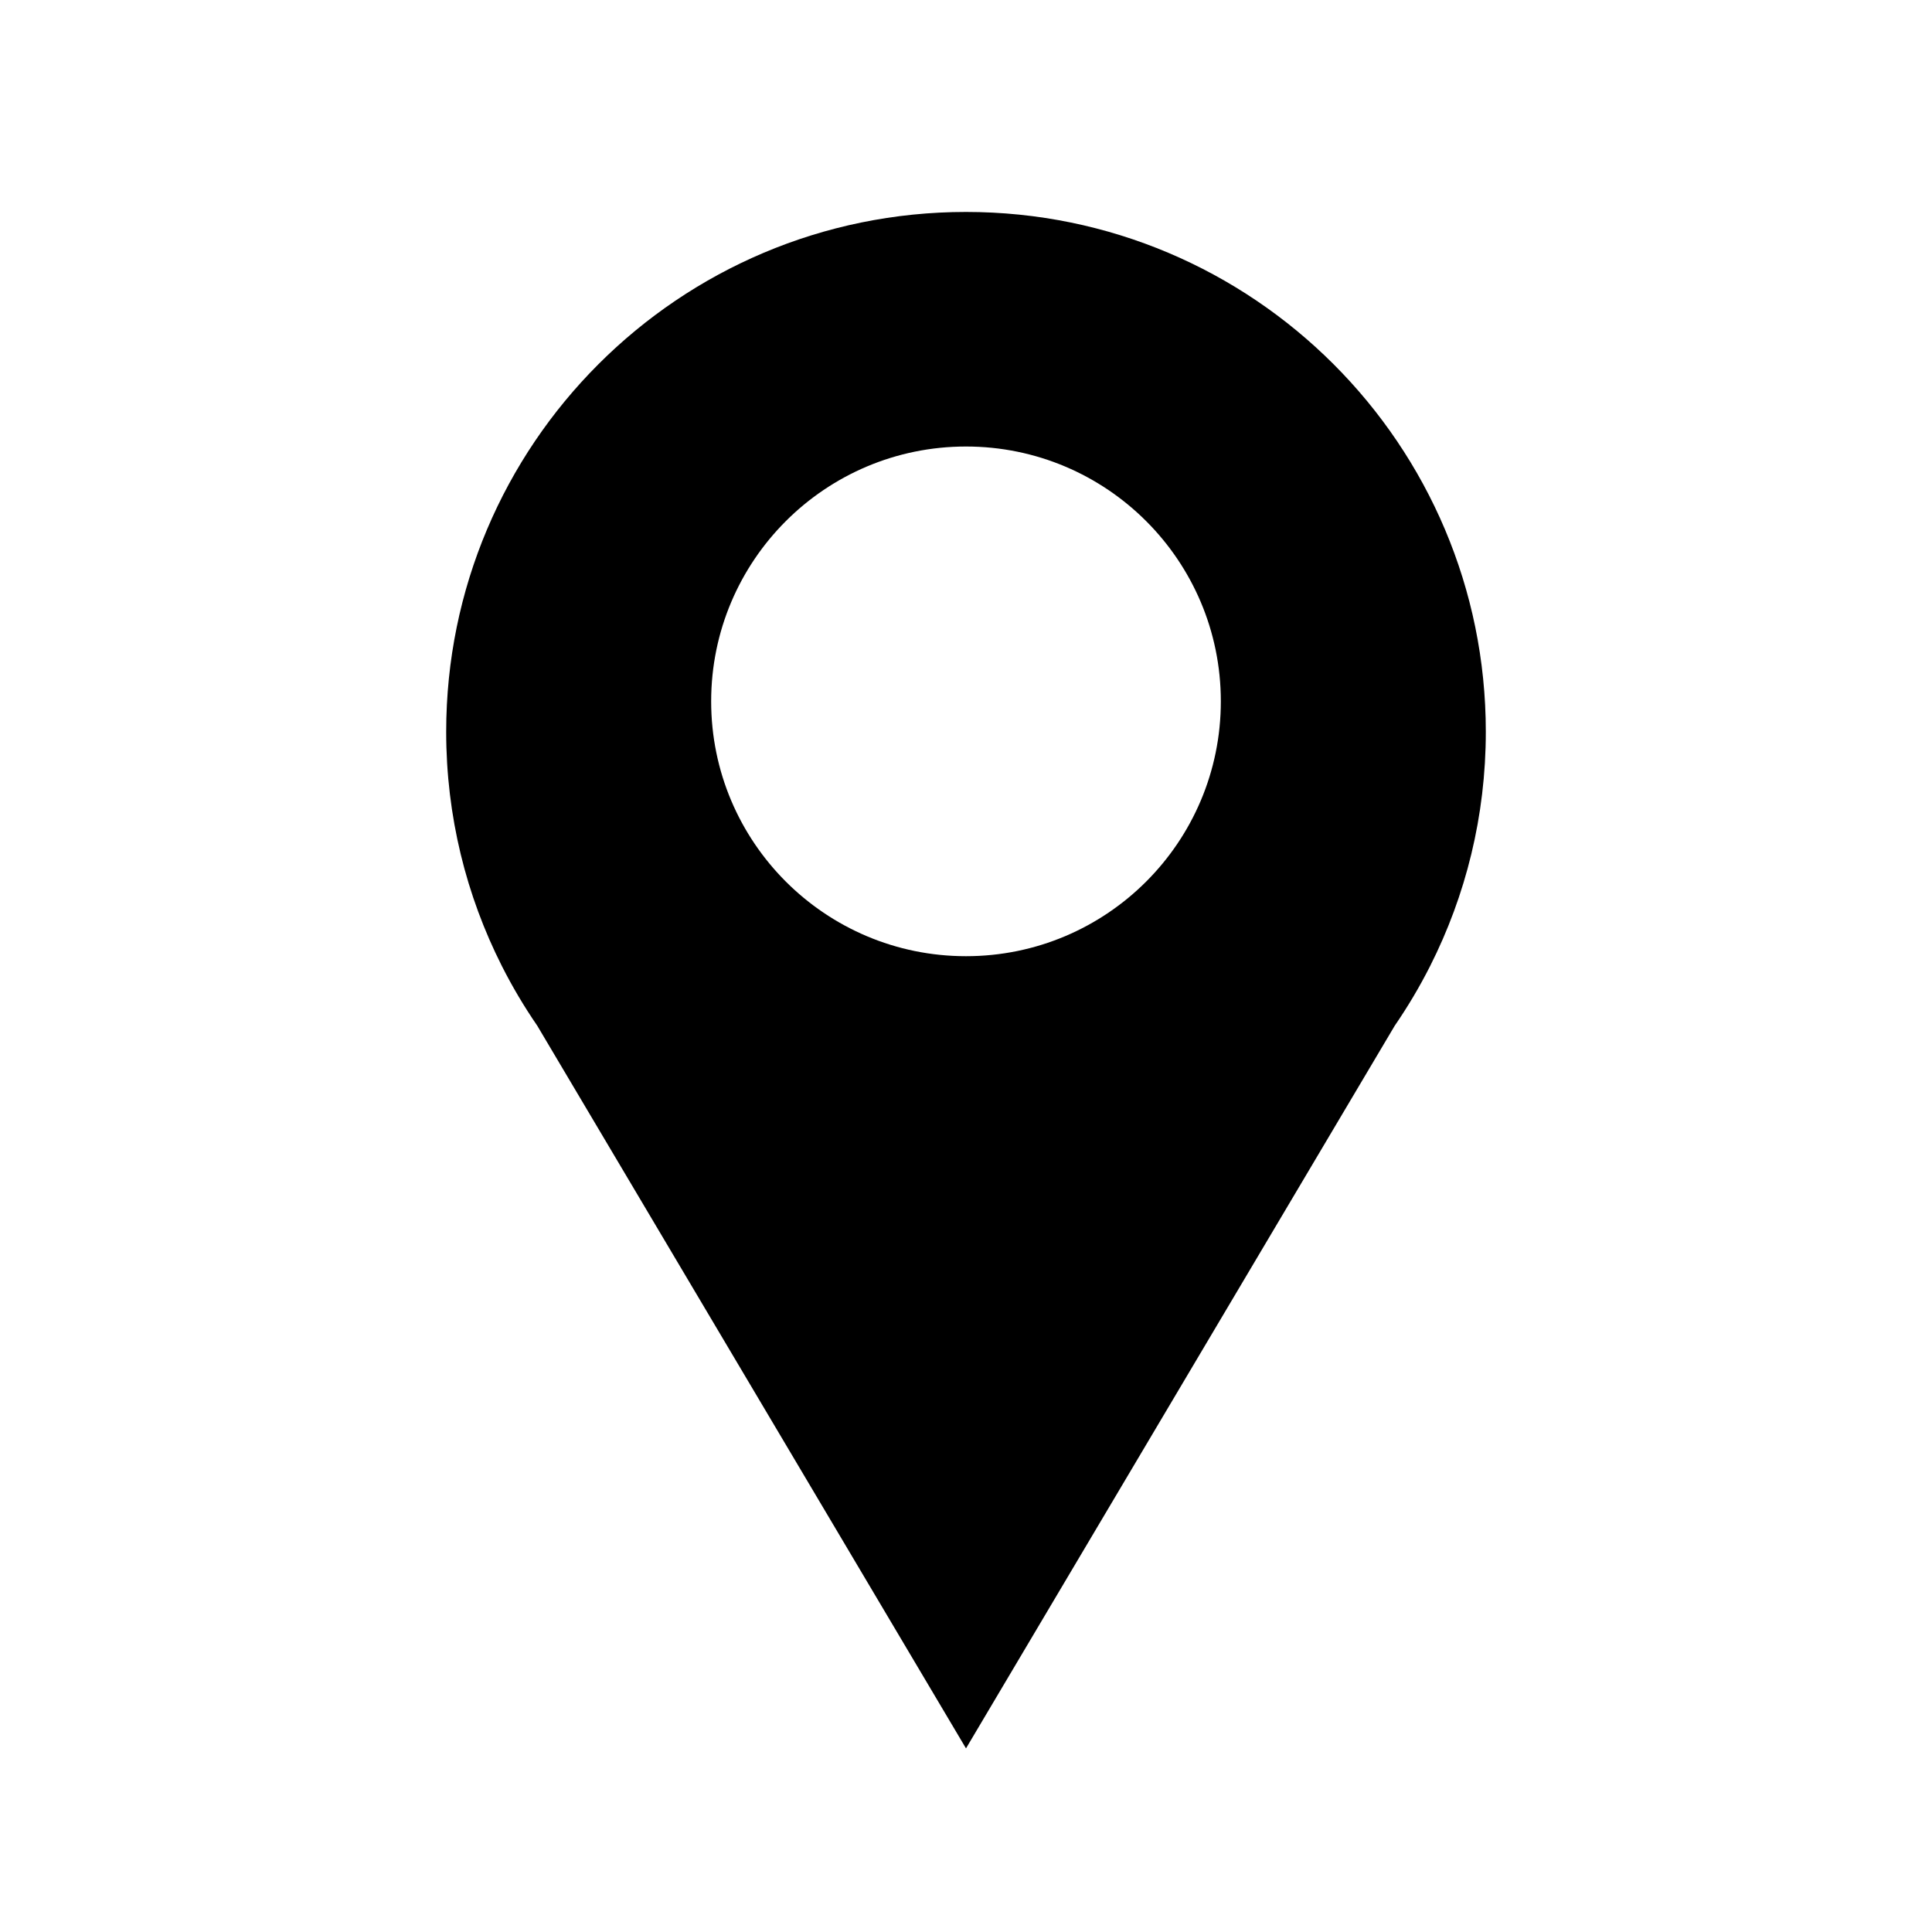
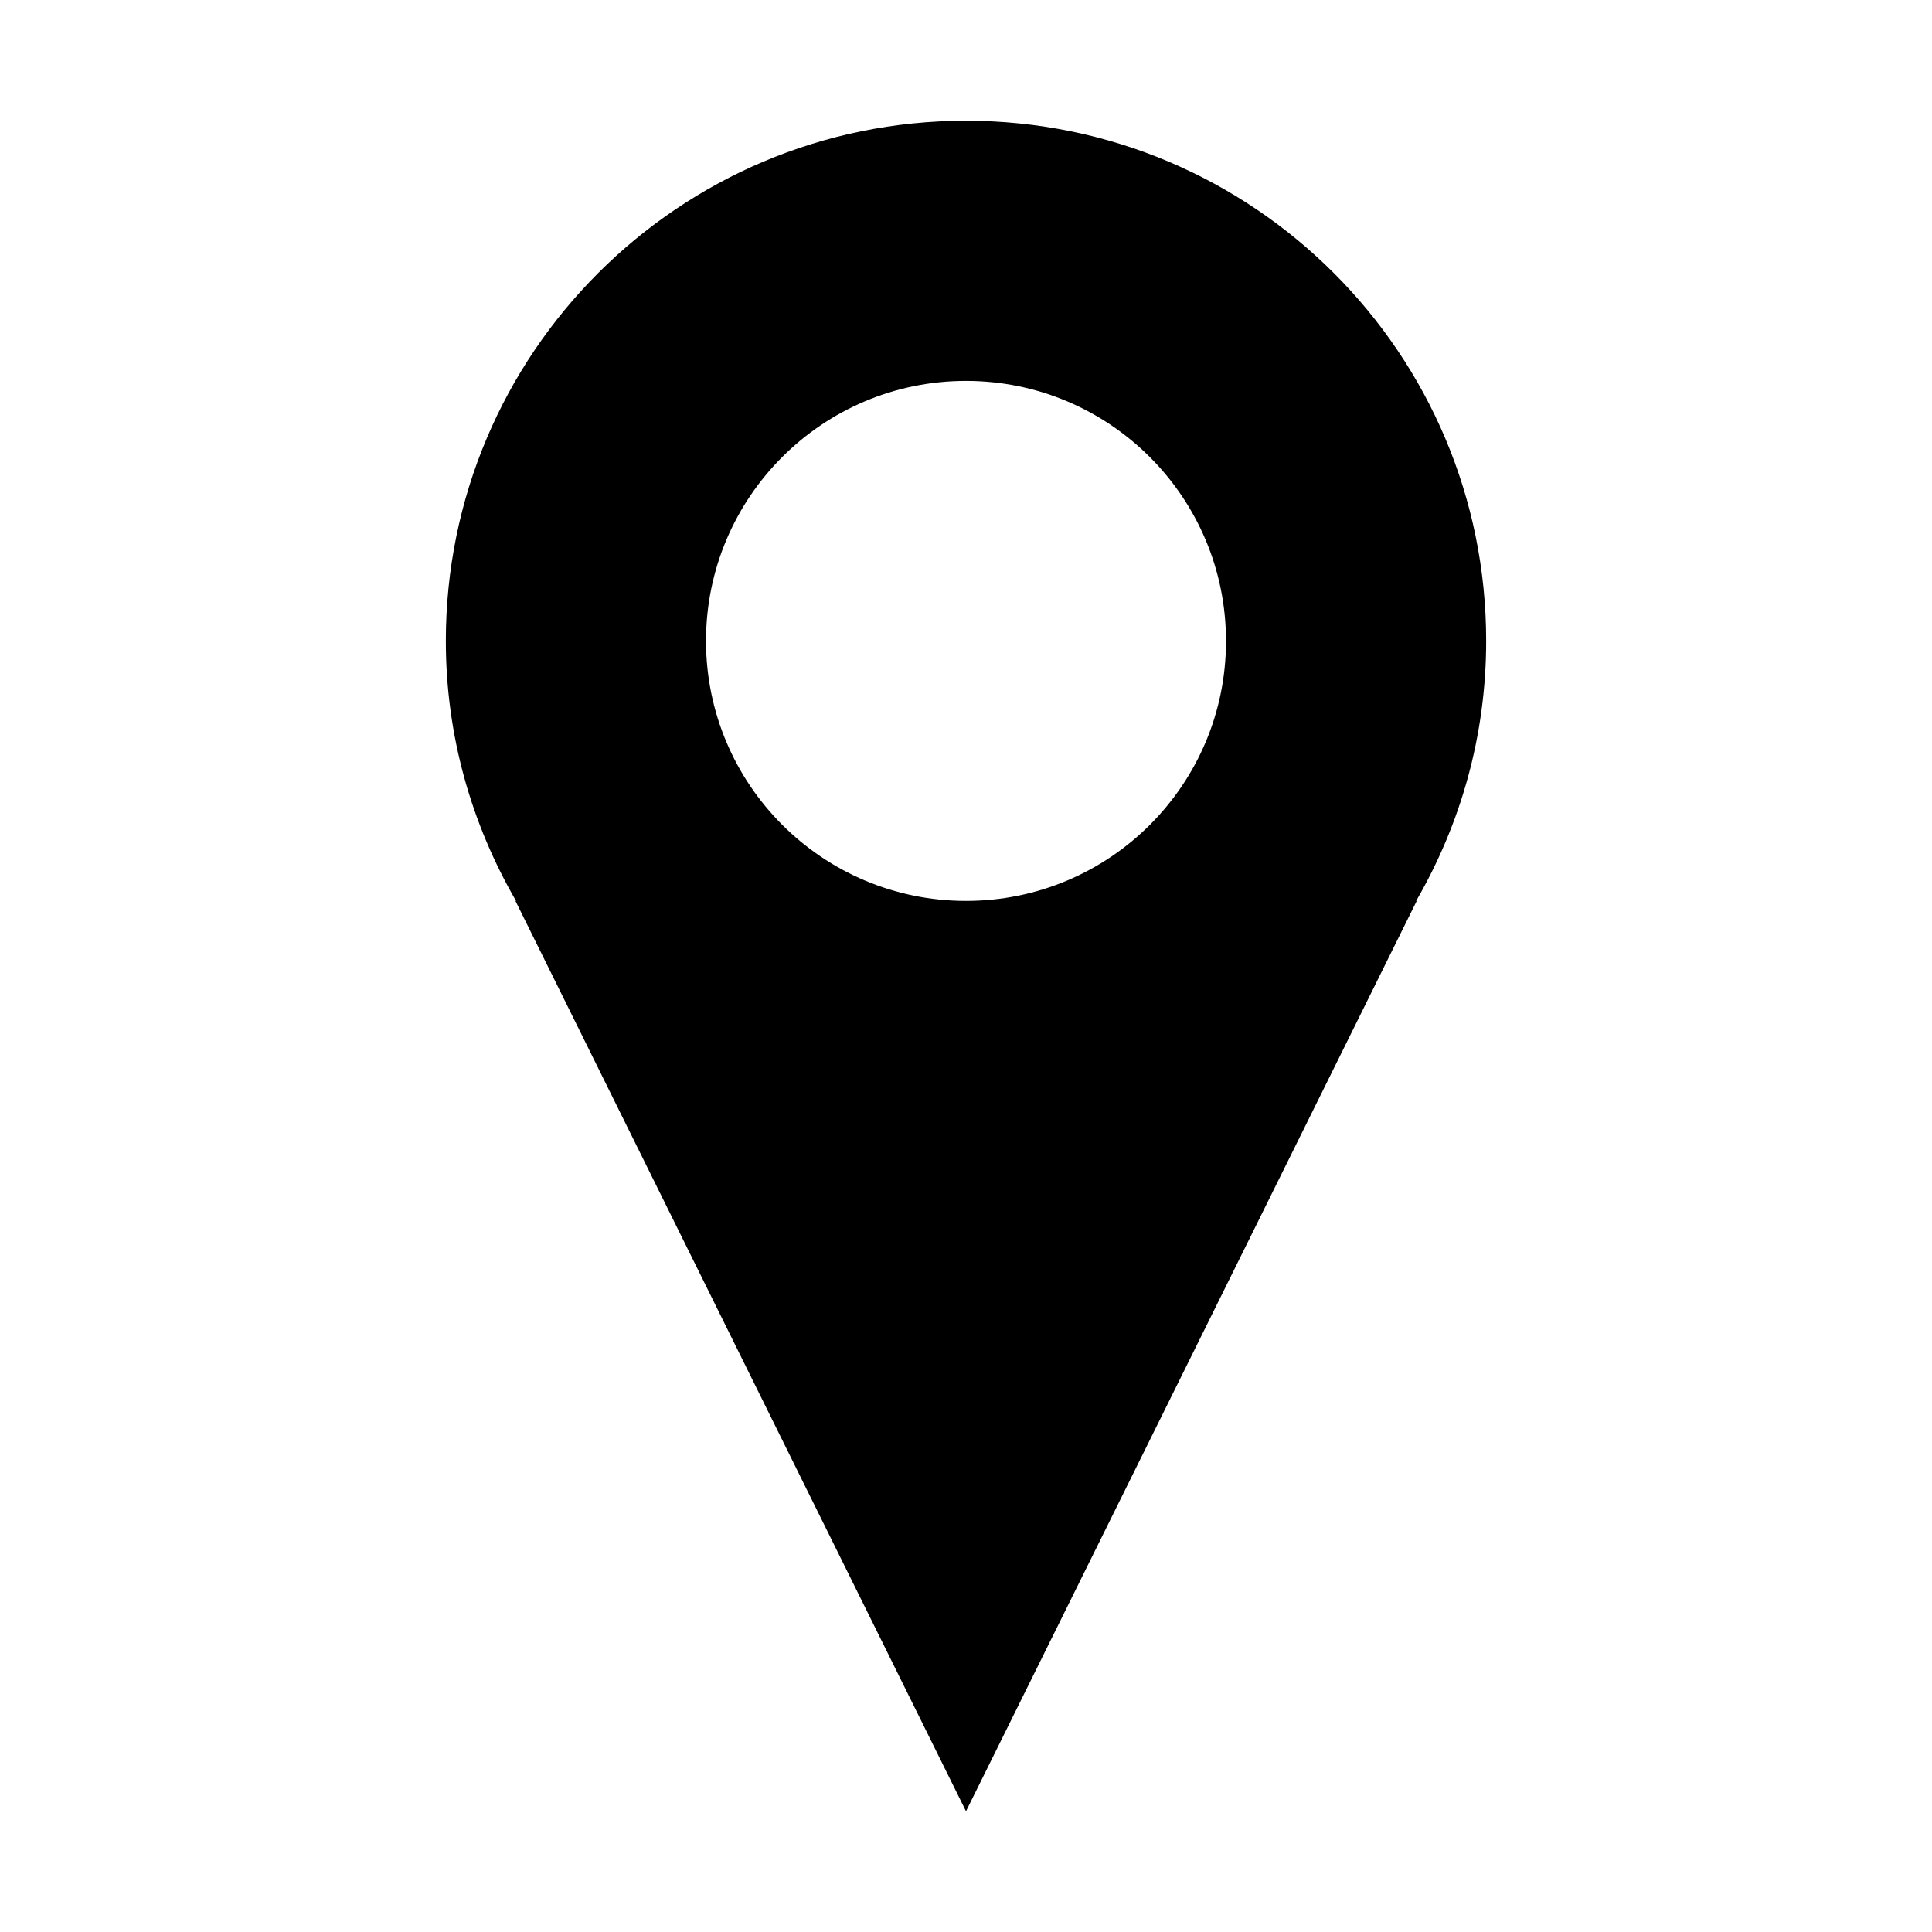
- <svg xmlns="http://www.w3.org/2000/svg" t="1545894608389" class="icon" style="" viewBox="0 0 1024 1024" version="1.1" p-id="1580" width="30" height="30">
+ <svg xmlns="http://www.w3.org/2000/svg" t="1545911964295" class="icon" style="" viewBox="0 0 1024 1024" version="1.1" p-id="1293" width="32" height="32">
  <defs>
    <style type="text/css" />
  </defs>
-   <path d="M787.51 387.85c0-152.161-123.35-275.512-275.511-275.512S236.488 235.69 236.488 387.85c0 44.665 10.64 86.842 29.507 124.152l-0.01-0.001 0.059 0.1c5.548 10.963 11.812 21.501 18.723 31.561L511.999 926.678l227.234-383.021c6.909-10.057 13.171-20.593 18.719-31.553l0.062-0.104-0.011 0.002C776.87 474.692 787.51 432.516 787.51 387.85zM511.999 506.803c-74.597 0-135.07-60.472-135.07-135.07 0-74.596 60.472-135.069 135.07-135.069 74.596 0 135.069 60.473 135.069 135.069C647.069 446.33 586.595 506.803 511.999 506.803z" p-id="1581" fill="#000000" />
+   <path d="M787.7 339.7C787.7 187.4 664.3 64 512 64c-152.3 0-275.7 123.4-275.7 275.7 0 50.3 13.7 97.2 37.2 137.8h-0.3L512 960l238.9-482.5h-0.3c23.5-40.6 37.1-87.5 37.1-137.8M512 477.5c-76.1 0-137.8-61.7-137.8-137.8 0-76.1 61.7-137.8 137.8-137.8 76.2 0 137.8 61.8 137.8 137.8 0.1 76.1-61.6 137.8-137.8 137.8" p-id="1294" fill="#000000" />
</svg>
